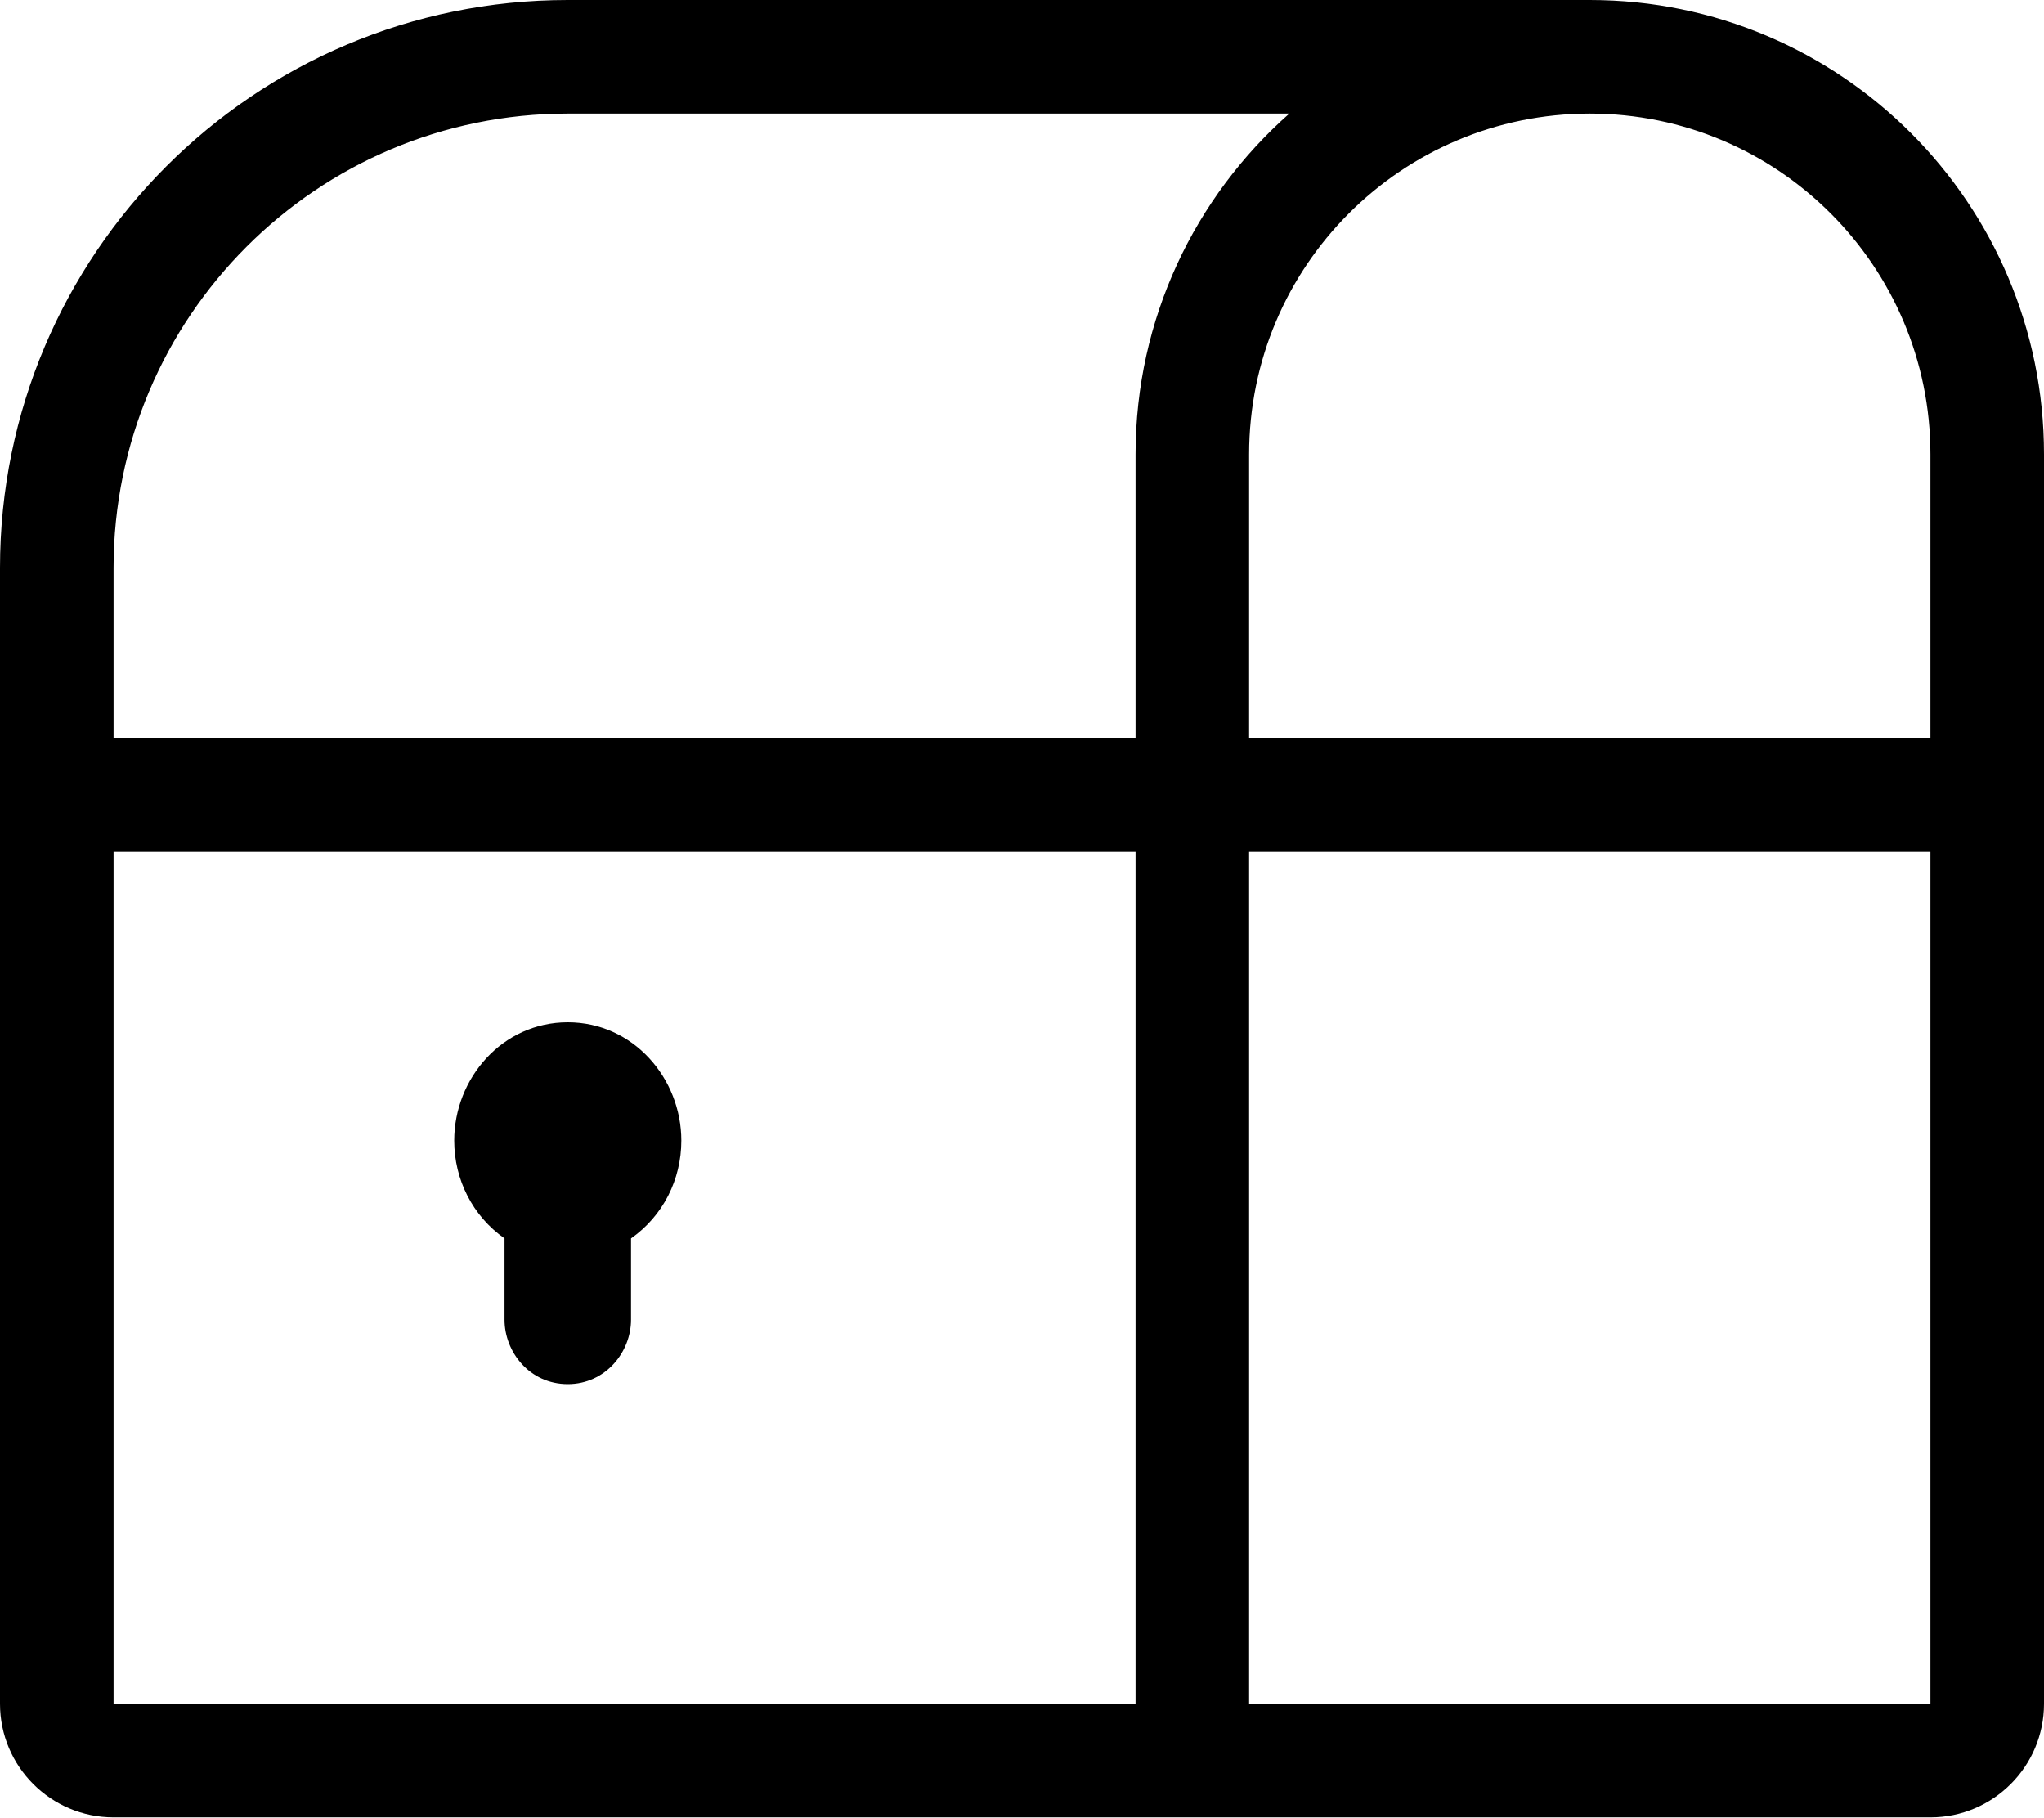
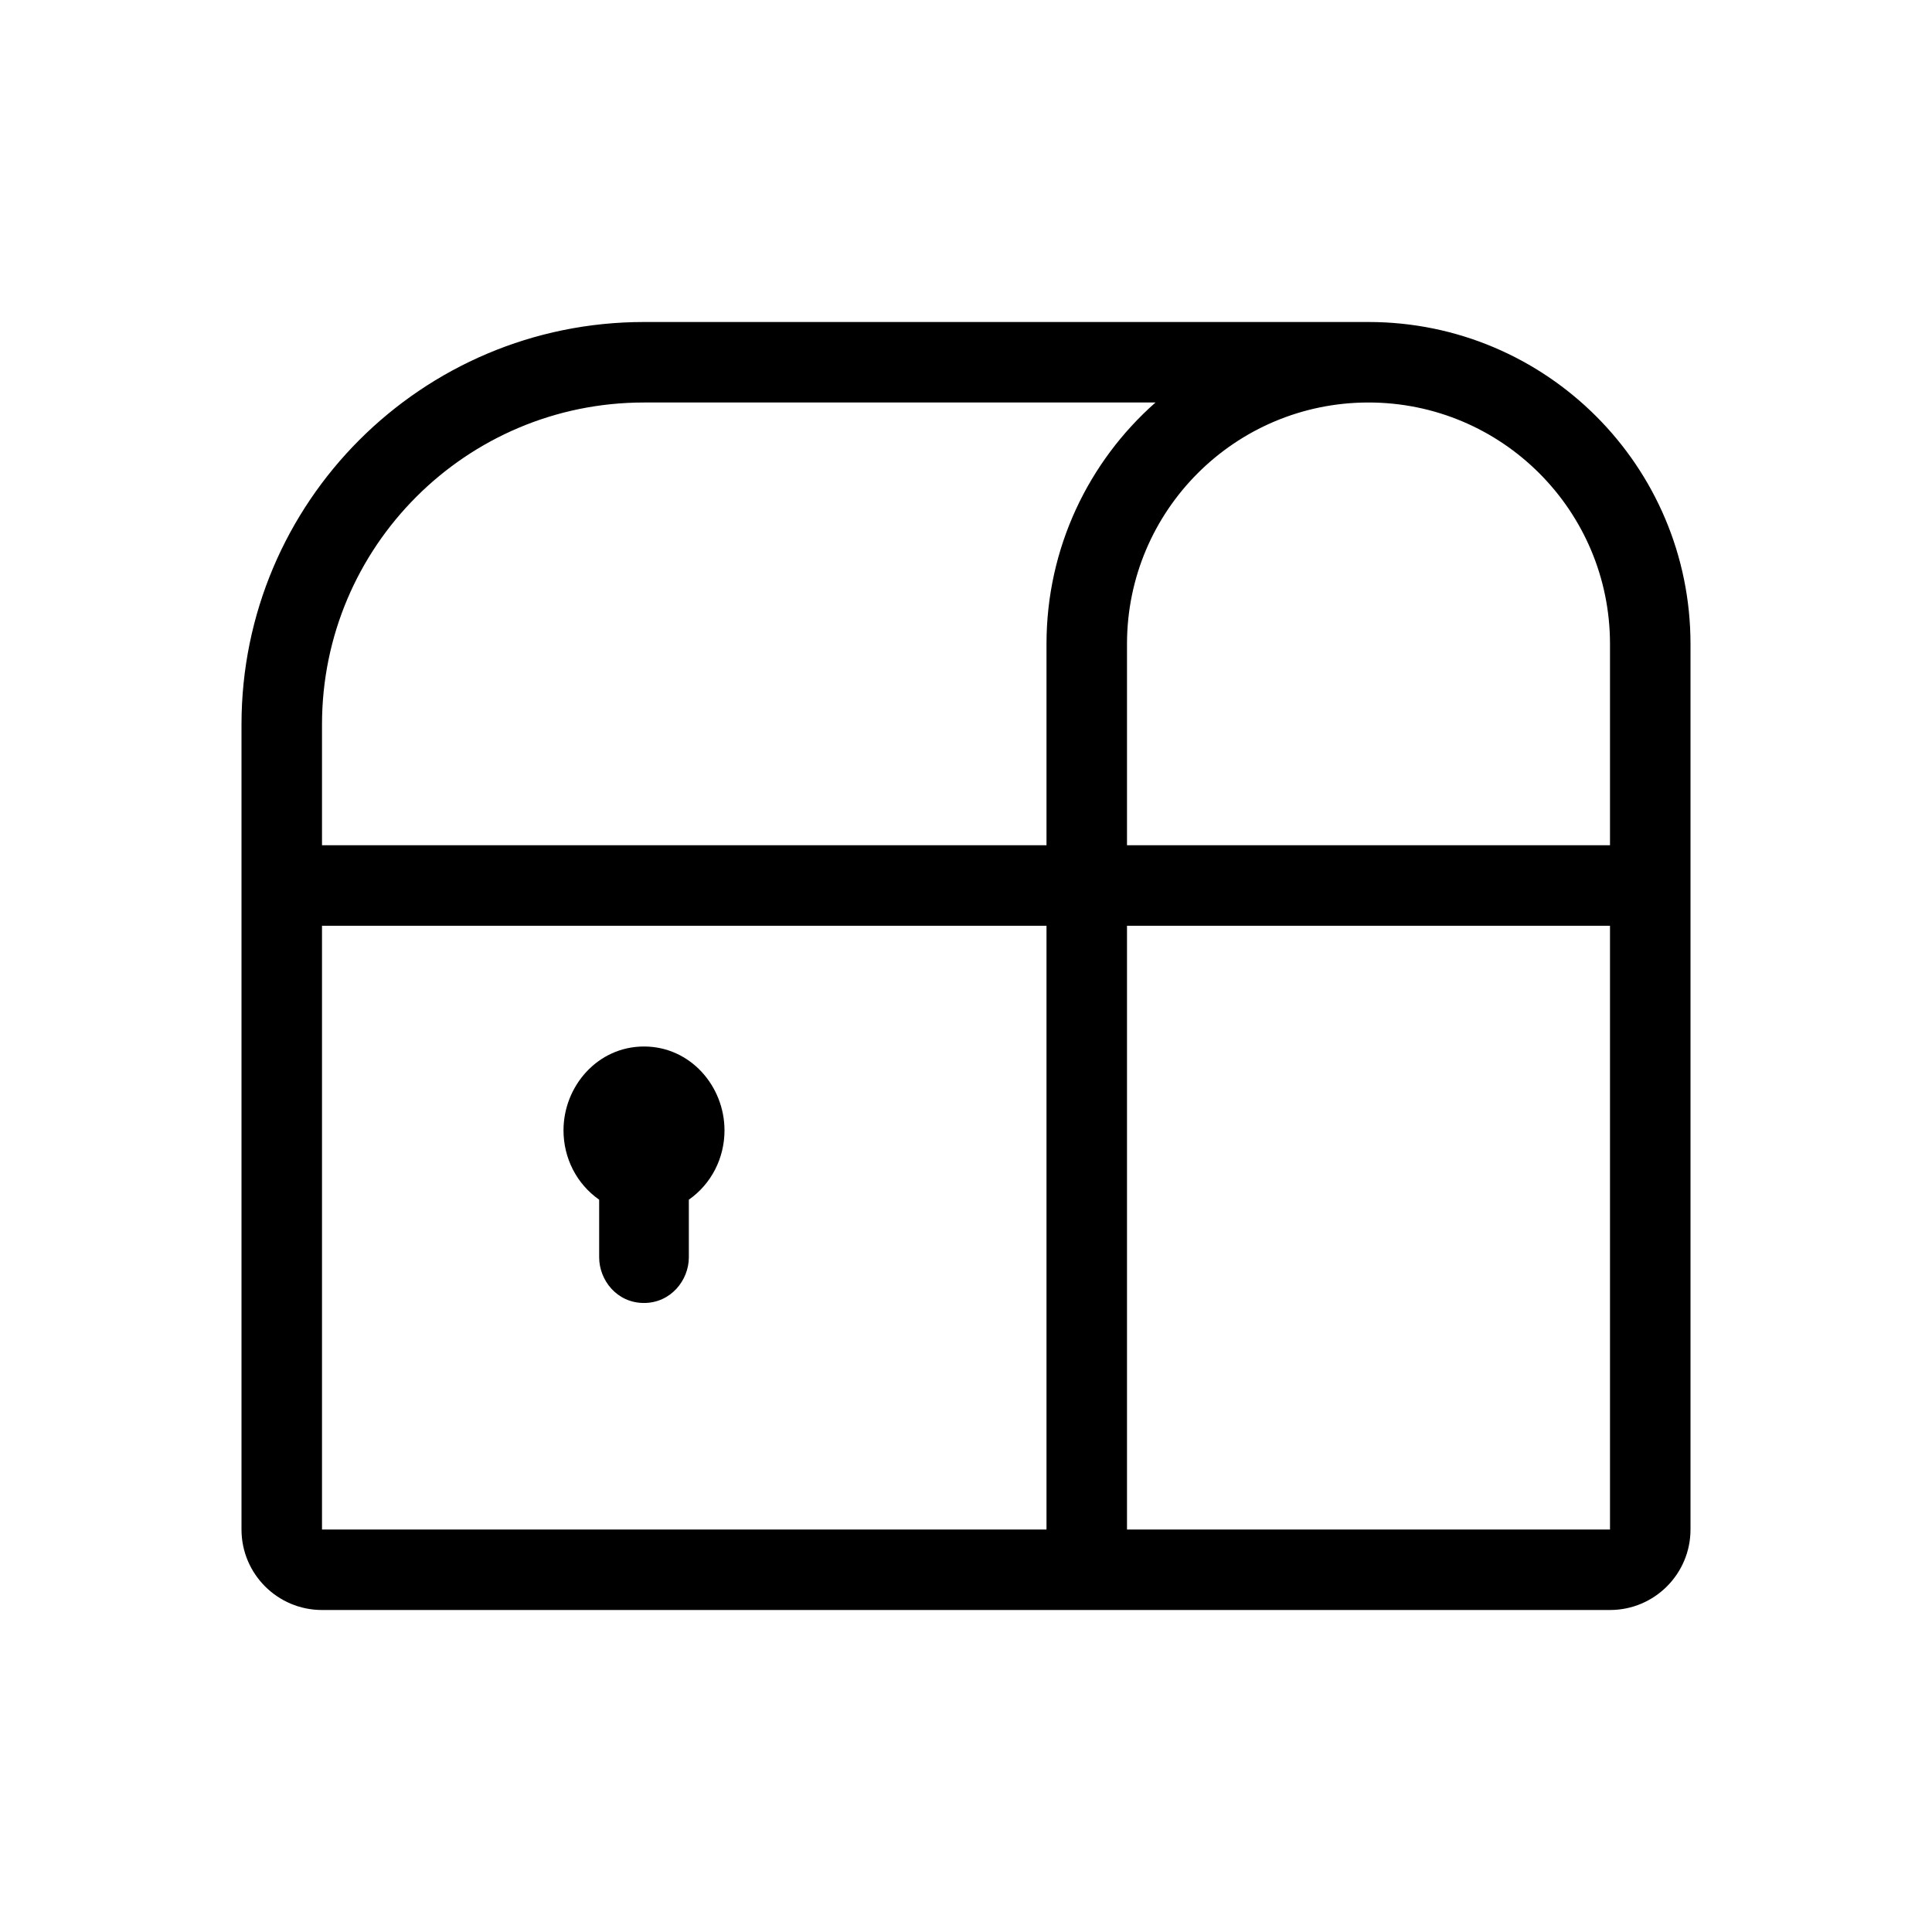
- <svg xmlns="http://www.w3.org/2000/svg" preserveAspectRatio="xMidYMid meet" width="100%" height="100%" overflow="visible" viewBox="0 0 18 16" fill="none">
+ <svg xmlns="http://www.w3.org/2000/svg" preserveAspectRatio="xMidYMid meet" width="100%" height="100%" overflow="visible" viewBox="-3 -4 24 24" fill="none">
  <g id="Union">
    <path d="M4 10.042C4 10.385 4.162 10.706 4.443 10.903V11.619C4.443 11.901 4.662 12.186 5 12.186C5.332 12.186 5.557 11.904 5.557 11.619V10.903C5.838 10.706 6 10.385 6 10.042C6 9.494 5.577 9 5 9C4.423 9 4 9.494 4 10.042Z" fill="currentColor" />
    <path fill-rule="evenodd" clip-rule="evenodd" d="M5 0C2.239 0 0 2.239 0 5V15C0 15.552 0.448 16 1 16H17C17.552 16 18 15.552 18 15V4C18 1.791 16.209 0 14 0H5ZM11 4C11 2.343 12.343 1 14 1C15.657 1 17 2.343 17 4V6.5H11V4ZM10 6.5V4C10 2.805 10.524 1.733 11.354 1H5C2.791 1 1 2.791 1 5V6.5H10ZM1 7.5H10V15H1V7.5ZM11 7.5H17V15H11V7.5Z" fill="currentColor" />
  </g>
</svg>
